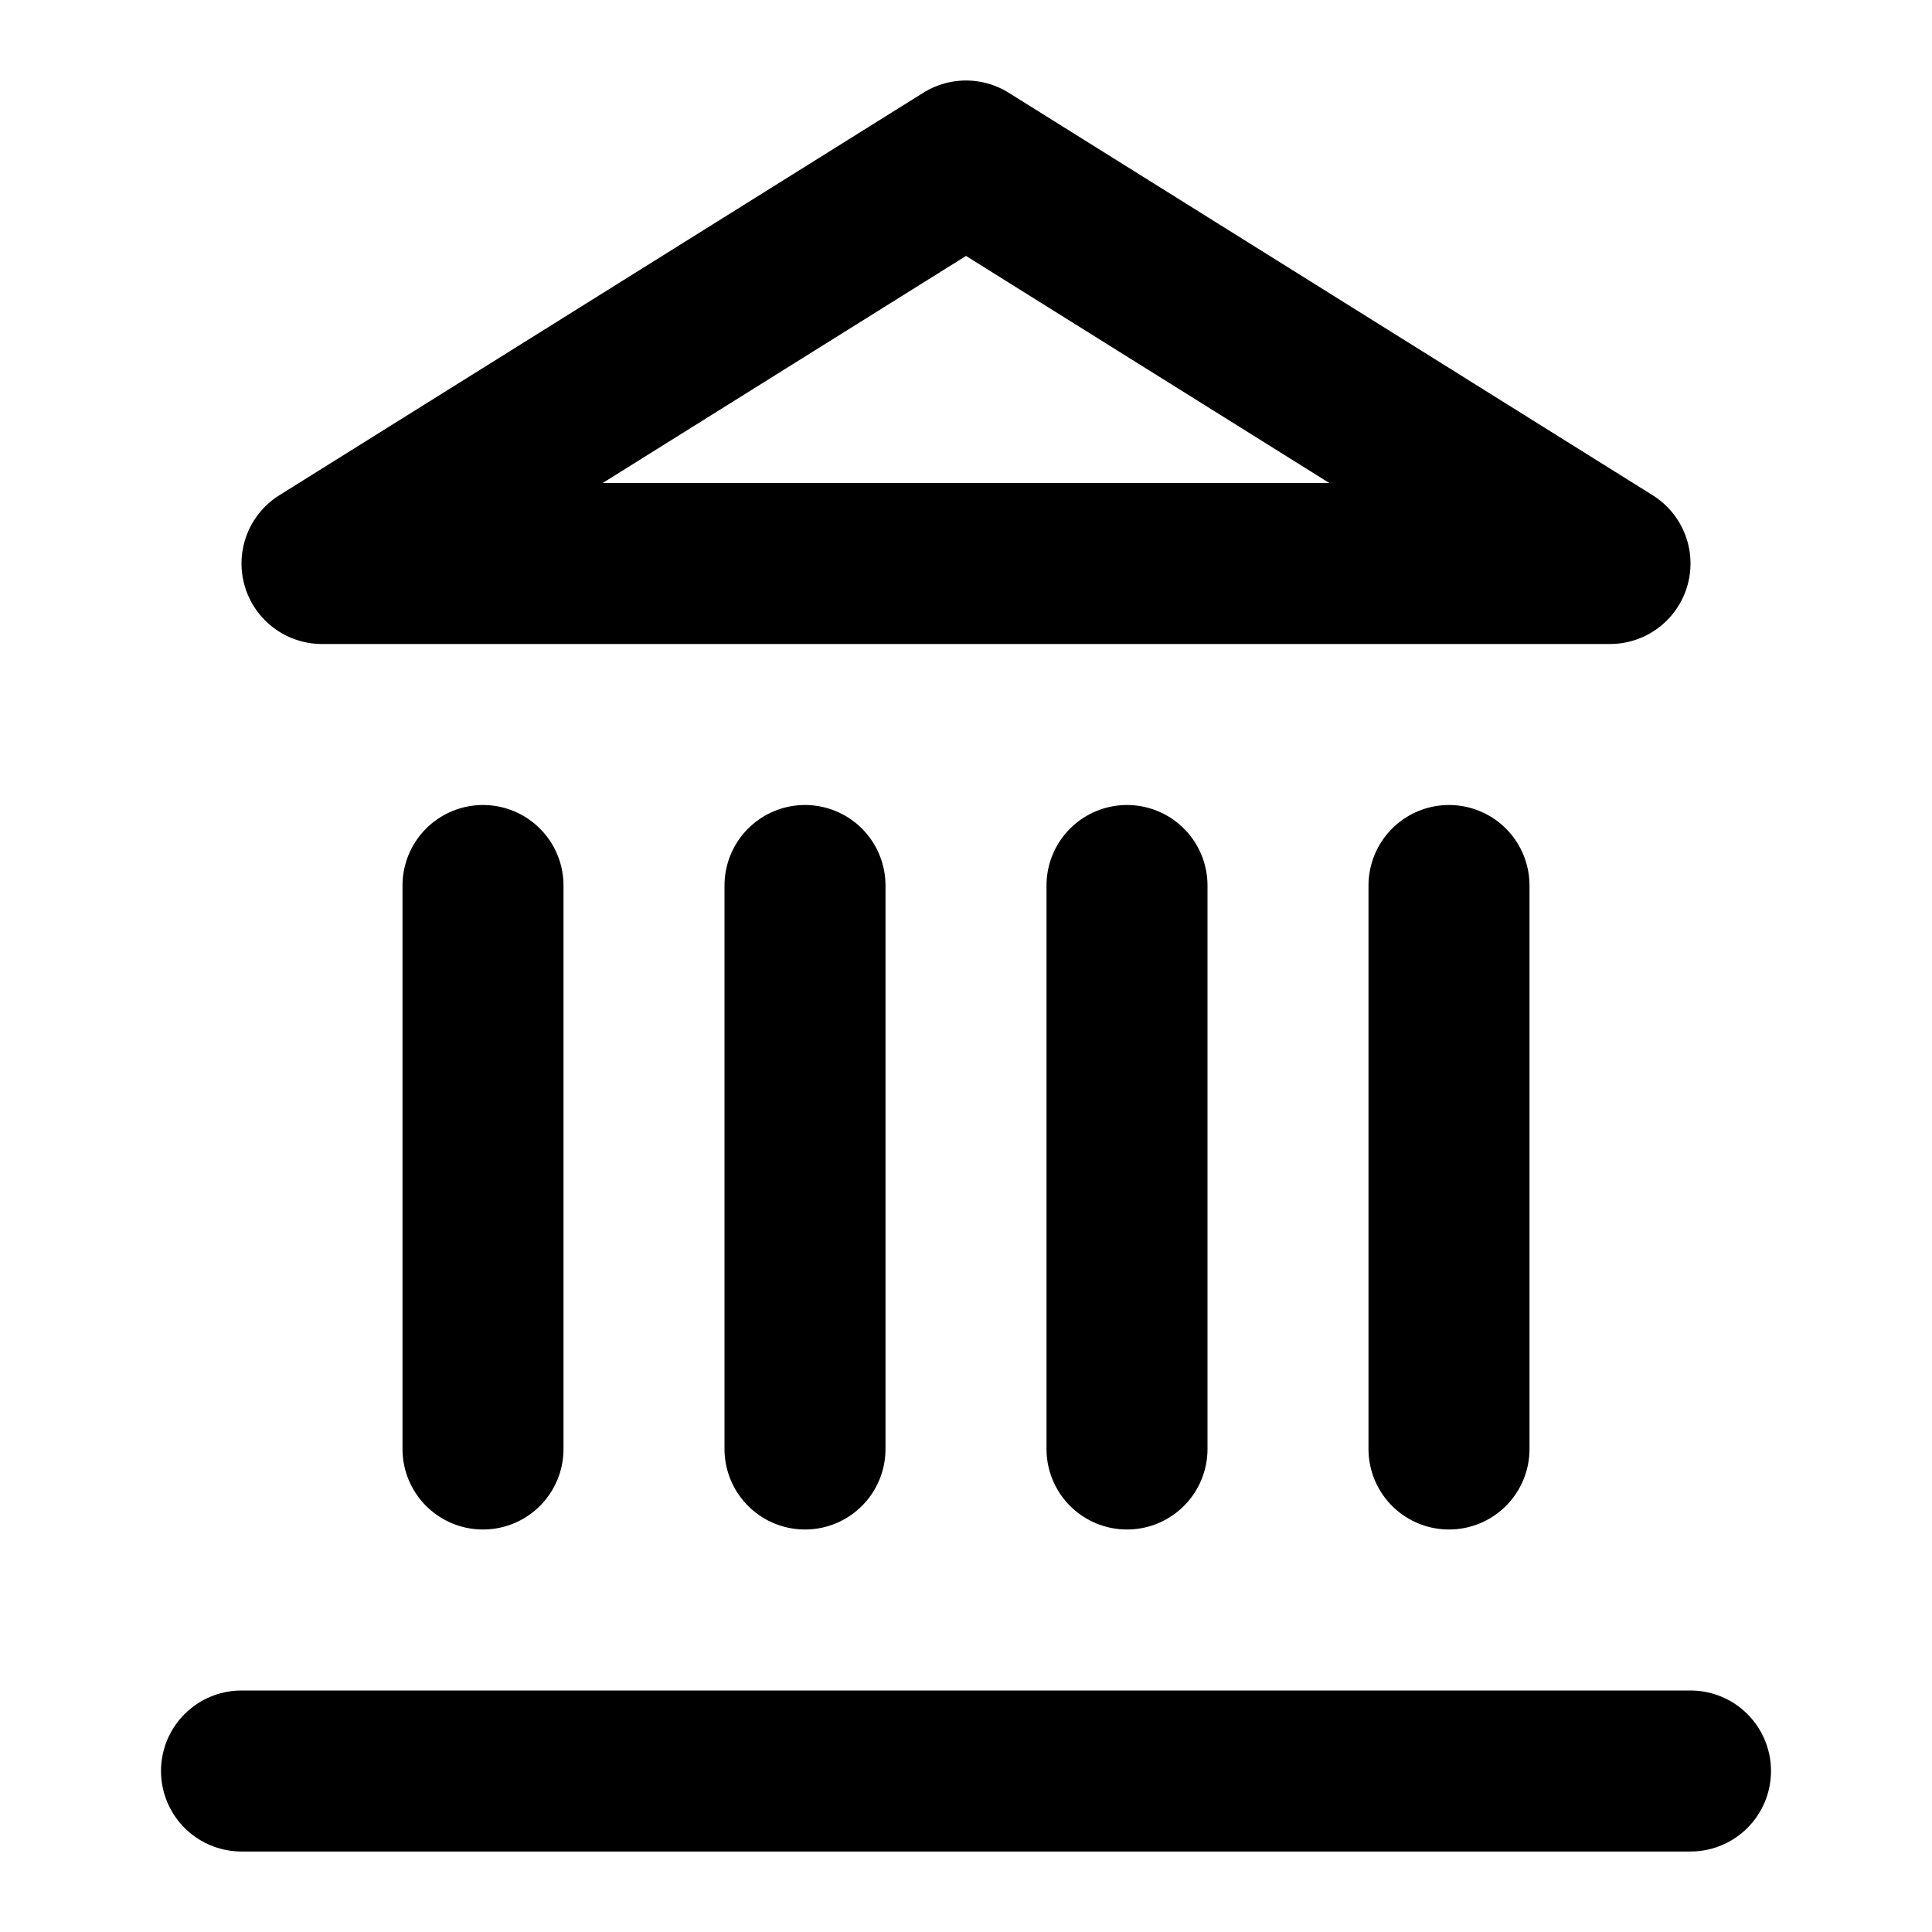
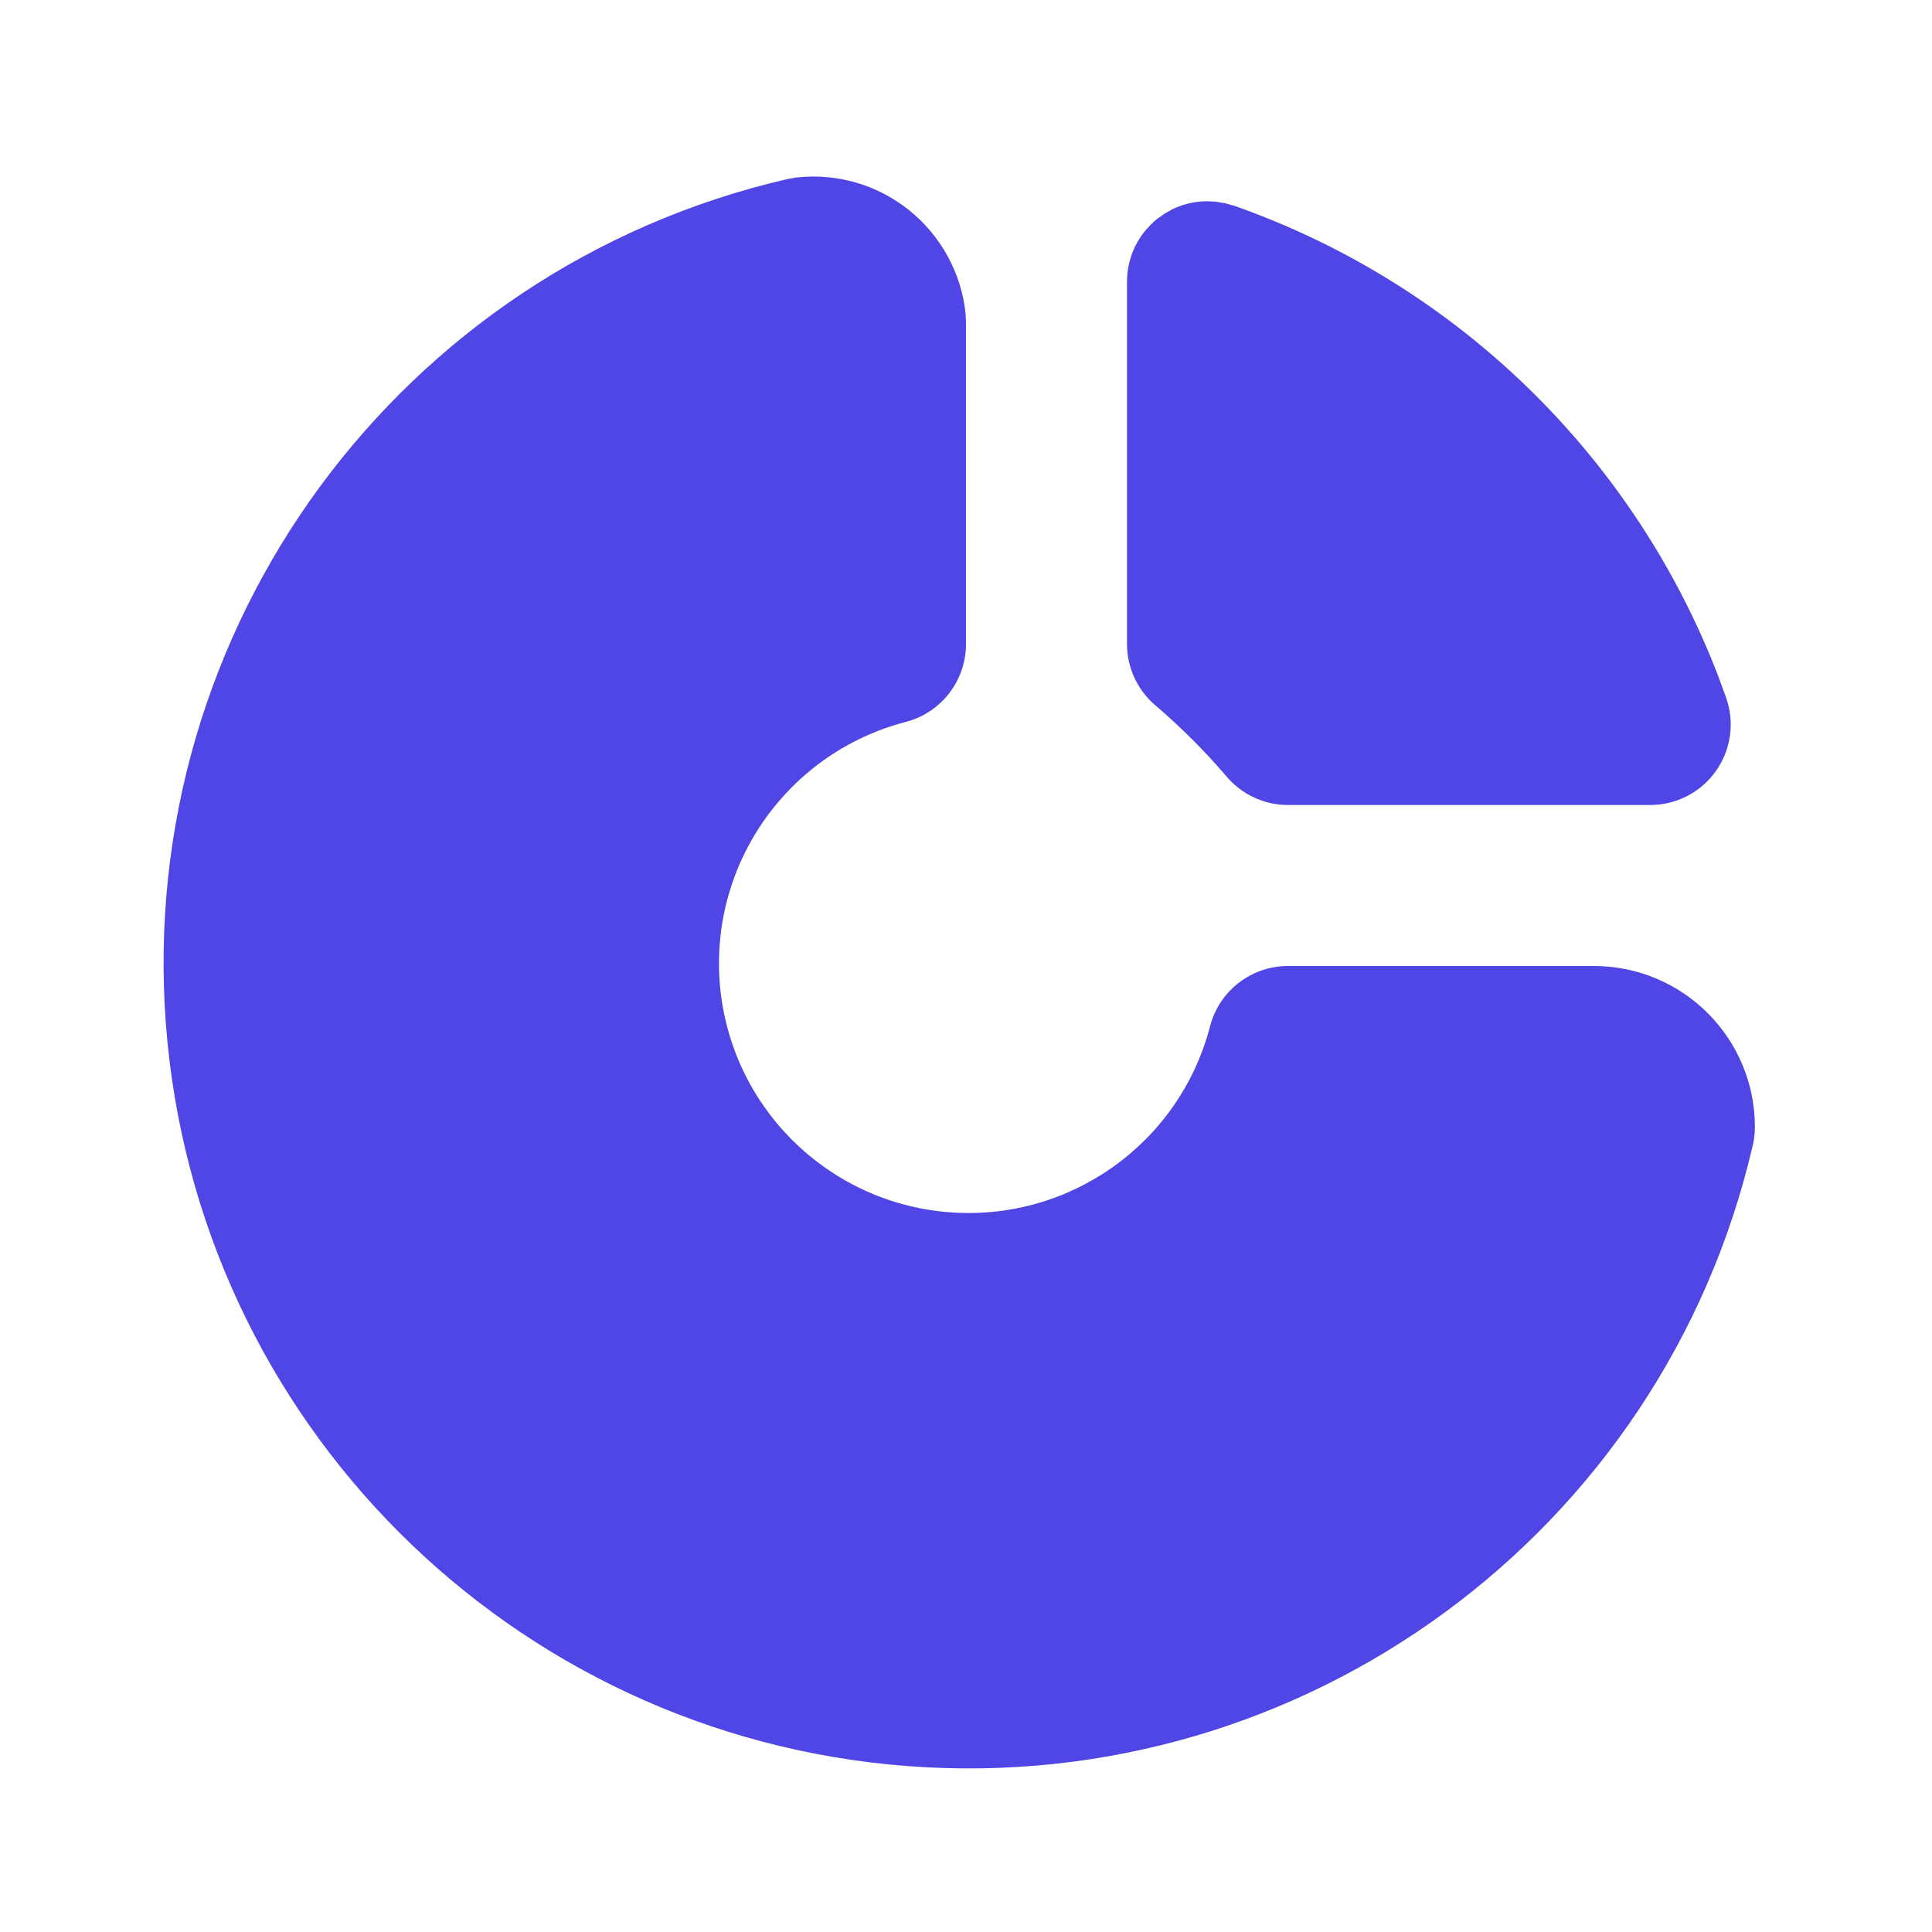
- <svg xmlns="http://www.w3.org/2000/svg" width="24" height="24" viewBox="0 0 24 24" fill="none" stroke="currentColor" stroke-width="2" stroke-linecap="round" stroke-linejoin="round" aria-label="Cashew">
-   <line x1="3" y1="22" x2="21" y2="22" />
-   <line x1="6" y1="18" x2="6" y2="11" />
-   <line x1="10" y1="18" x2="10" y2="11" />
-   <line x1="14" y1="18" x2="14" y2="11" />
-   <line x1="18" y1="18" x2="18" y2="11" />
-   <polygon points="12 2 20 7 4 7" />
+ <svg xmlns="http://www.w3.org/2000/svg" viewBox="0 0 24 24" fill="#4f46e5" aria-label="Cashew">
+   <path d="M11.292 2.61c.396 .318 .65 .78 .703 1.286l.005 .104v4a1 1 0 0 1 -.748 .968a3.1 3.1 0 1 0 3.78 3.78a1 1 0 0 1 .968 -.748h3.8a2 2 0 0 1 2 2a1 1 0 0 1 -.026 .226a10 10 0 1 1 -12 -12l.057 -.01l.052 -.01a1.9 1.9 0 0 1 1.409 .404m3.703 -.11l.045 .002l.067 .004l.081 .014l.032 .004l.072 .022l.04 .01a10 10 0 0 1 6.003 5.818l.108 .294a1 1 0 0 1 -.943 1.332h-4.5a1 1 0 0 1 -.76 -.35a8 8 0 0 0 -.89 -.89a1 1 0 0 1 -.35 -.76v-4.5q .001 -.119 .026 -.23l.03 -.102a1 1 0 0 1 .168 -.299l.03 -.033l.039 -.043a1 1 0 0 1 .089 -.08l.051 -.034l.03 -.023l.045 -.025l.052 -.03a1 1 0 0 1 .435 -.101" />
</svg>
